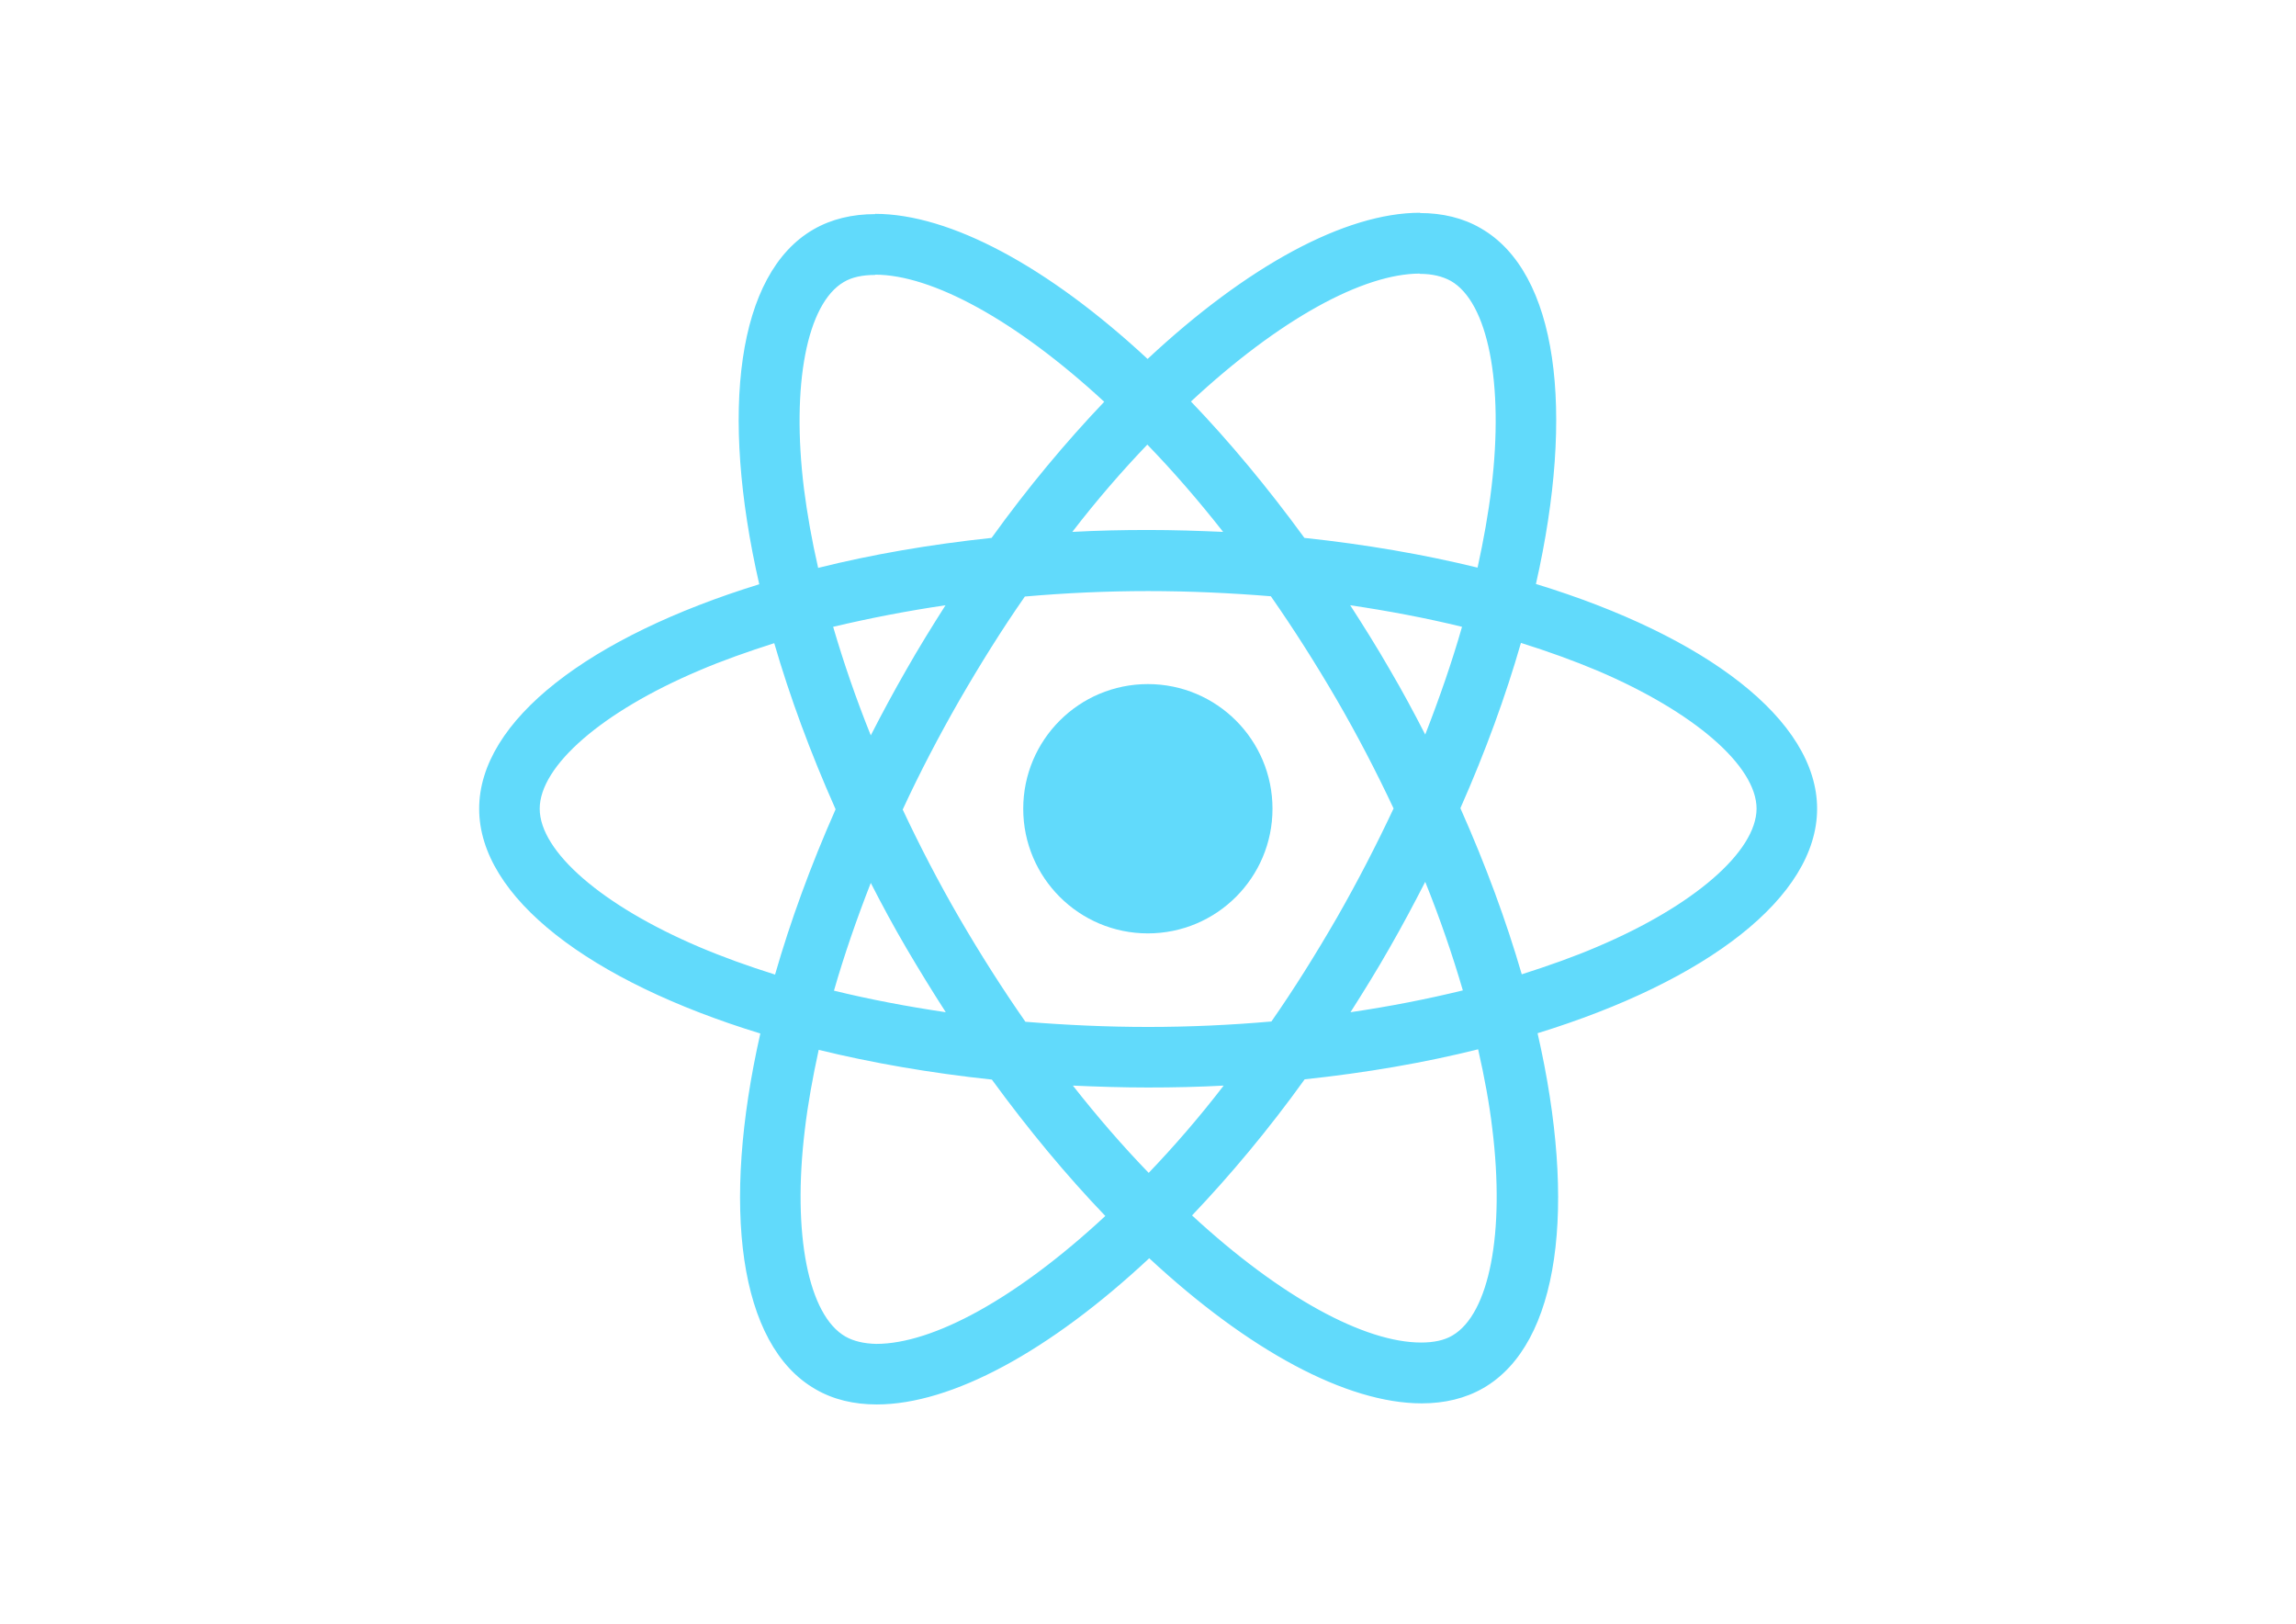
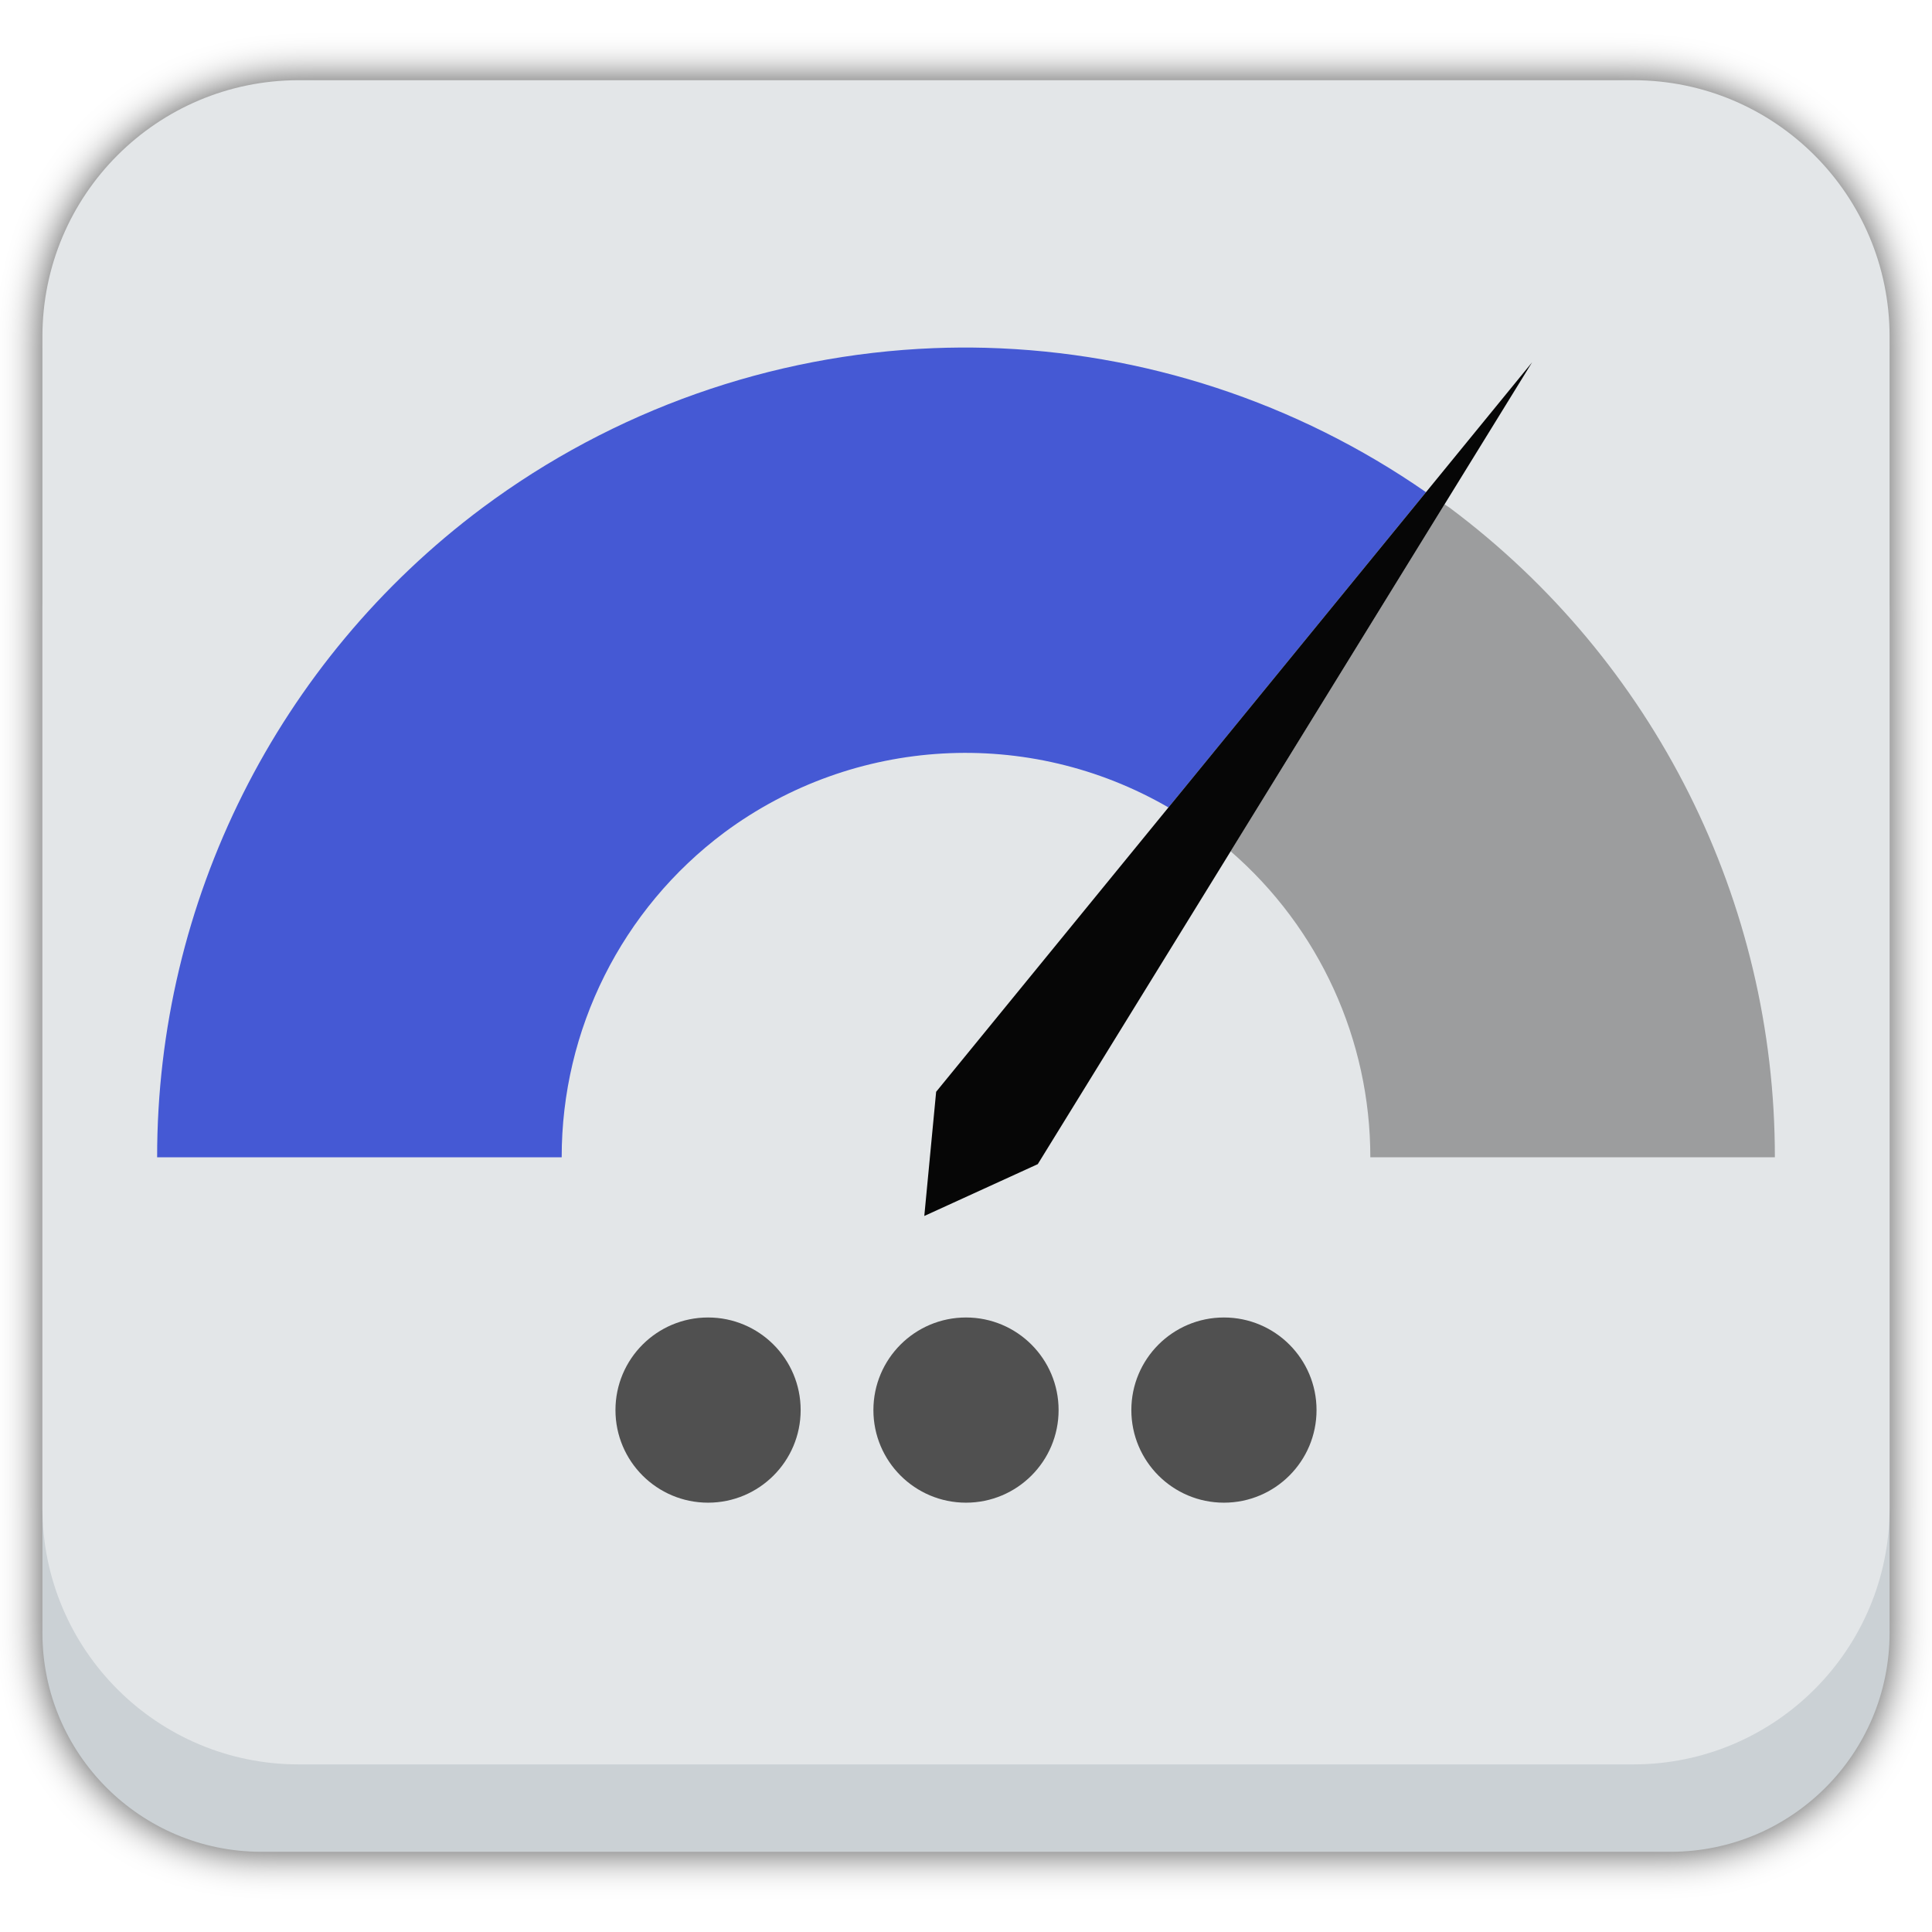
- <svg xmlns="http://www.w3.org/2000/svg" viewBox="0 0 841.9 595.3">
-   <g fill="#61DAFB">
-     <path d="M666.3 296.5c0-32.5-40.7-63.3-103.1-82.4 14.4-63.6 8-114.2-20.2-130.4-6.5-3.8-14.1-5.6-22.4-5.6v22.3c4.6 0 8.3.9 11.4 2.6 13.6 7.8 19.5 37.5 14.9 75.7-1.1 9.4-2.9 19.3-5.1 29.4-19.6-4.8-41-8.5-63.5-10.9-13.5-18.5-27.5-35.3-41.6-50 32.6-30.3 63.2-46.9 84-46.9V78c-27.5 0-63.5 19.6-99.9 53.6-36.4-33.8-72.4-53.2-99.9-53.2v22.3c20.7 0 51.4 16.5 84 46.6-14 14.7-28 31.4-41.3 49.9-22.6 2.4-44 6.1-63.6 11-2.3-10-4-19.7-5.2-29-4.7-38.2 1.1-67.9 14.6-75.8 3-1.8 6.9-2.6 11.5-2.6V78.5c-8.4 0-16 1.8-22.6 5.6-28.1 16.2-34.4 66.7-19.9 130.1-62.2 19.2-102.7 49.9-102.7 82.3 0 32.5 40.7 63.3 103.1 82.4-14.4 63.6-8 114.2 20.2 130.4 6.5 3.8 14.1 5.6 22.5 5.6 27.5 0 63.5-19.6 99.9-53.6 36.4 33.8 72.4 53.2 99.9 53.2 8.4 0 16-1.8 22.6-5.6 28.1-16.2 34.4-66.7 19.9-130.1 62-19.1 102.5-49.9 102.5-82.3zm-130.2-66.7c-3.7 12.9-8.3 26.2-13.5 39.5-4.1-8-8.4-16-13.1-24-4.6-8-9.5-15.8-14.4-23.4 14.2 2.1 27.9 4.7 41 7.9zm-45.8 106.5c-7.8 13.5-15.8 26.3-24.1 38.2-14.9 1.3-30 2-45.2 2-15.1 0-30.2-.7-45-1.9-8.3-11.9-16.4-24.6-24.2-38-7.6-13.1-14.5-26.4-20.8-39.8 6.2-13.4 13.2-26.8 20.7-39.9 7.8-13.5 15.8-26.3 24.1-38.2 14.9-1.3 30-2 45.2-2 15.1 0 30.2.7 45 1.9 8.3 11.9 16.4 24.6 24.2 38 7.6 13.1 14.5 26.4 20.8 39.8-6.3 13.4-13.2 26.8-20.7 39.9zm32.3-13c5.4 13.4 10 26.8 13.8 39.8-13.1 3.2-26.9 5.9-41.2 8 4.9-7.7 9.8-15.6 14.4-23.7 4.6-8 8.9-16.1 13-24.1zM421.2 430c-9.3-9.6-18.6-20.3-27.8-32 9 .4 18.2.7 27.5.7 9.4 0 18.7-.2 27.8-.7-9 11.7-18.3 22.4-27.5 32zm-74.4-58.9c-14.2-2.1-27.9-4.7-41-7.9 3.7-12.9 8.3-26.2 13.5-39.5 4.1 8 8.4 16 13.1 24 4.7 8 9.5 15.8 14.4 23.4zM420.7 163c9.3 9.6 18.6 20.3 27.8 32-9-.4-18.2-.7-27.5-.7-9.4 0-18.7.2-27.8.7 9-11.7 18.3-22.4 27.5-32zm-74 58.9c-4.9 7.7-9.8 15.6-14.4 23.7-4.6 8-8.9 16-13 24-5.4-13.4-10-26.8-13.8-39.8 13.1-3.1 26.9-5.8 41.2-7.9zm-90.5 125.2c-35.4-15.1-58.3-34.9-58.3-50.6 0-15.7 22.9-35.6 58.3-50.6 8.6-3.7 18-7 27.7-10.1 5.7 19.6 13.2 40 22.5 60.9-9.2 20.8-16.6 41.1-22.2 60.6-9.9-3.1-19.3-6.5-28-10.2zM310 490c-13.6-7.8-19.5-37.5-14.9-75.7 1.1-9.4 2.9-19.3 5.1-29.4 19.6 4.8 41 8.5 63.5 10.9 13.5 18.5 27.5 35.3 41.6 50-32.6 30.3-63.2 46.9-84 46.9-4.5-.1-8.3-1-11.3-2.7zm237.2-76.2c4.7 38.2-1.1 67.9-14.6 75.8-3 1.8-6.9 2.6-11.5 2.6-20.7 0-51.4-16.5-84-46.6 14-14.7 28-31.4 41.3-49.9 22.6-2.4 44-6.1 63.6-11 2.3 10.1 4.1 19.8 5.2 29.1zm38.5-66.7c-8.6 3.7-18 7-27.7 10.1-5.7-19.6-13.2-40-22.5-60.9 9.2-20.8 16.6-41.1 22.2-60.6 9.9 3.1 19.3 6.5 28.1 10.2 35.4 15.1 58.3 34.9 58.3 50.6-.1 15.7-23 35.6-58.4 50.6zM320.8 78.4z" />
-     <circle cx="420.9" cy="296.5" r="45.7" />
-     <path d="M520.5 78.1z" />
+ <svg xmlns="http://www.w3.org/2000/svg" xmlns:ns1="http://www.openswatchbook.org/uri/2009/osb" version="1.1" id="Capa_1" x="0px" y="0px" width="408.955" height="408.955" viewBox="0 0 383.395 383.395" xml:space="preserve">
+   <defs id="defs3141">
+     <linearGradient id="linearGradient6021" ns1:paint="solid">
+       <stop style="stop-color:#000000;stop-opacity:1;" offset="0" id="stop6019" />
+     </linearGradient>
+     <filter style="color-interpolation-filters:sRGB;" id="filter4688">
+       <feFlood flood-opacity="0.7" flood-color="rgb(0,0,0)" result="flood" id="feFlood4678" />
+       <feComposite in="flood" in2="SourceGraphic" operator="in" result="composite1" id="feComposite4680" />
+       <feGaussianBlur in="composite1" stdDeviation="4" result="blur" id="feGaussianBlur4682" />
+       <feOffset dx="4.41314e-15" dy="4.57967e-15" result="offset" id="feOffset4684" />
+       <feComposite in="SourceGraphic" in2="offset" operator="over" result="composite2" id="feComposite4686" />
+     </filter>
+   </defs>
+   <g id="g3109" />
+   <g id="g3111" />
+   <g id="g3113" />
+   <g id="g3115" />
+   <g id="g3117" />
+   <g id="g3119" />
+   <g id="g3121" />
+   <g id="g3123" />
+   <g id="g3125" />
+   <g id="g3127" />
+   <g id="g3129" />
+   <g id="g3131" />
+   <g id="g3133" />
+   <g id="g3135" />
+   <g id="g3137" />
+   <g id="layer1" style="opacity:0.97" />
+   <g id="layer2" style="display:none">
+     <path d="m 40.687,261.772 a 160.702,160.702 0 0 1 55.046,-183.866 160.702,160.702 0 0 1 191.929,0 160.702,160.702 0 0 1 55.046,183.866 L 191.697,206.809 Z" id="path6061" style="opacity:0.526;fill:#0023c6;fill-opacity:1;stroke:none;stroke-width:4.688;stroke-miterlimit:4;stroke-dasharray:none;stroke-opacity:1" />
+   </g>
+   <g id="g4676" style="filter:url(#filter4688)">
+     <rect ry="43.456" y="77.791" x="8.416" height="289.688" width="366.563" id="rect6091" style="opacity:1;fill:#cbd1d5;fill-opacity:1;stroke:none;stroke-width:4.255;stroke-miterlimit:4;stroke-dasharray:none;stroke-opacity:1;" />
+     <rect style="opacity:1;fill:#e3e6e8;fill-opacity:1;stroke:none;stroke-width:4.752;stroke-miterlimit:4;stroke-dasharray:none;stroke-opacity:1;" id="rect6099" width="366.563" height="334.219" x="8.416" y="15.916" ry="50.863" />
+   </g>
+   <g id="g4553" transform="translate(-1.2189881e-6,-16.875)">
+     <path id="path4551" d="m 286.662,116.953 -42.451,68.859 a 80.351,80.351 0 0 1 27.724,60.723 h 80.277 a 160.702,160.702 0 0 0 -64.536,-128.903 160.702,160.702 0 0 0 -1.014,-0.679 z" style="opacity:0.526;fill:#5b5b5b;fill-opacity:1;stroke:none;stroke-width:4.688;stroke-miterlimit:4;stroke-dasharray:none;stroke-opacity:1" />
+     <path id="path6066" d="m 195.606,85.893 a 160.702,160.702 0 0 0 -10.312,0.07 A 160.702,160.702 0 0 0 95.747,117.632 160.702,160.702 0 0 0 31.183,246.535 h 80.281 a 80.351,80.351 0 0 1 32.267,-64.451 80.351,80.351 0 0 1 88.141,-4.975 l 51.11,-62.563 a 160.702,160.702 0 0 0 -87.376,-28.652 z" style="opacity:1;fill:#4559d4;fill-opacity:1;stroke:none;stroke-width:4.688;stroke-miterlimit:4;stroke-dasharray:none;stroke-opacity:1" />
+     <path id="path4561" d="M 183.422,258.179 185.773,233.534 304.035,88.774 205.941,247.893 183.422,258.179" style="opacity:0.97;fill:#000000;fill-opacity:1;fill-rule:evenodd;stroke:none;stroke-width:0.938px;stroke-linecap:butt;stroke-linejoin:miter;stroke-opacity:1" />
+   </g>
+   <g id="g4591" transform="matrix(0.8,0,0,0.8,41.135,42.4645)" style="fill:#505050;fill-opacity:1">
+     <circle r="22.969" cy="296.698" cx="124.219" id="path4565" style="opacity:1;fill:#505050;fill-opacity:1;stroke:none;stroke-width:4.688;stroke-miterlimit:4;stroke-dasharray:none;stroke-opacity:1" />
+     <circle r="22.969" cy="296.698" cx="188.203" id="path4565-4" style="opacity:1;fill:#505050;fill-opacity:1;stroke:none;stroke-width:4.687;stroke-miterlimit:4;stroke-dasharray:none;stroke-opacity:1" />
+     <circle r="22.969" cy="296.698" cx="252.187" id="path4565-9" style="opacity:1;fill:#505050;fill-opacity:1;stroke:none;stroke-width:4.687;stroke-miterlimit:4;stroke-dasharray:none;stroke-opacity:1" />
  </g>
</svg>
